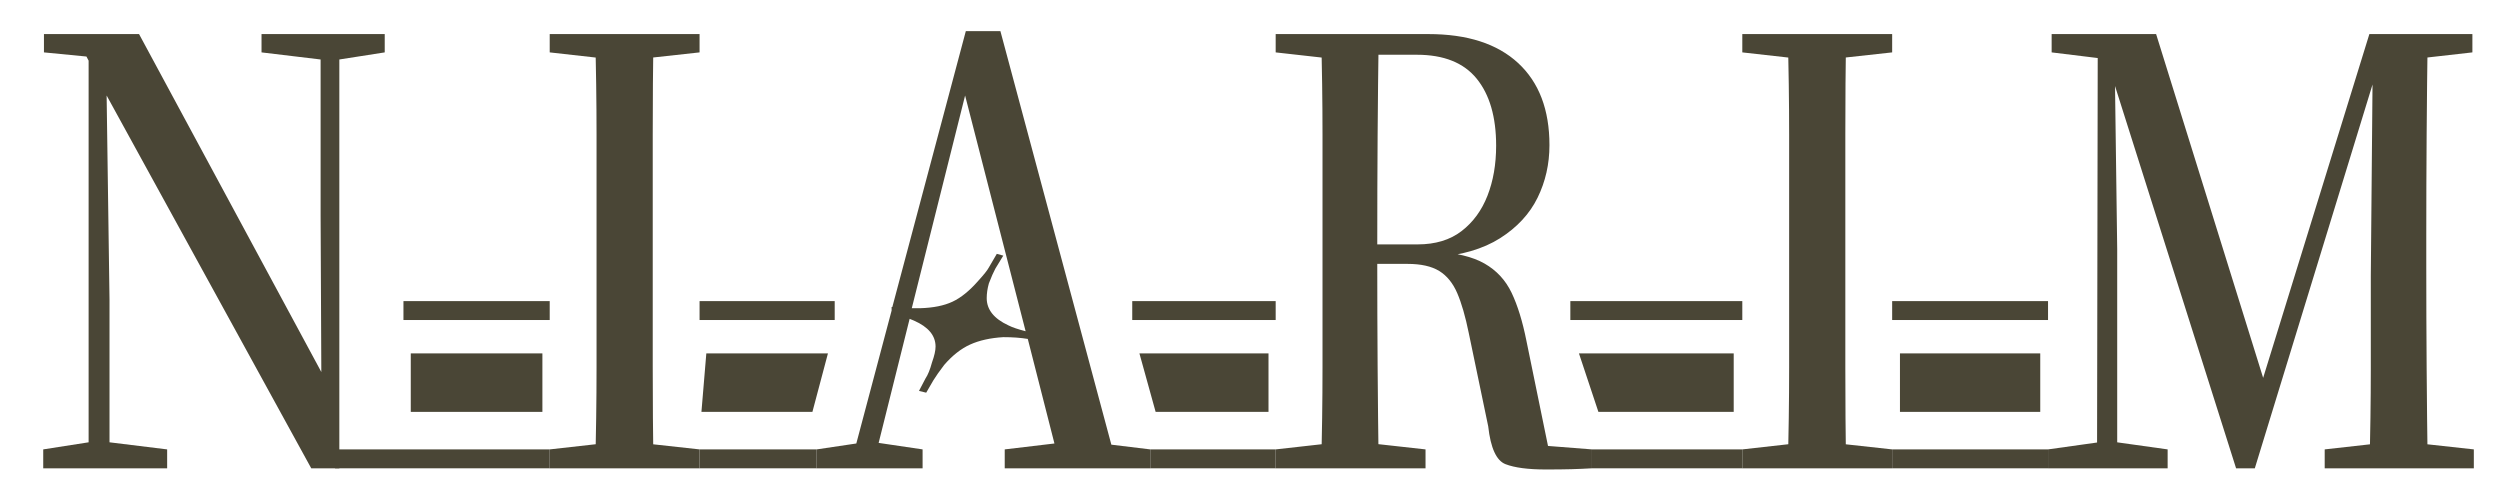
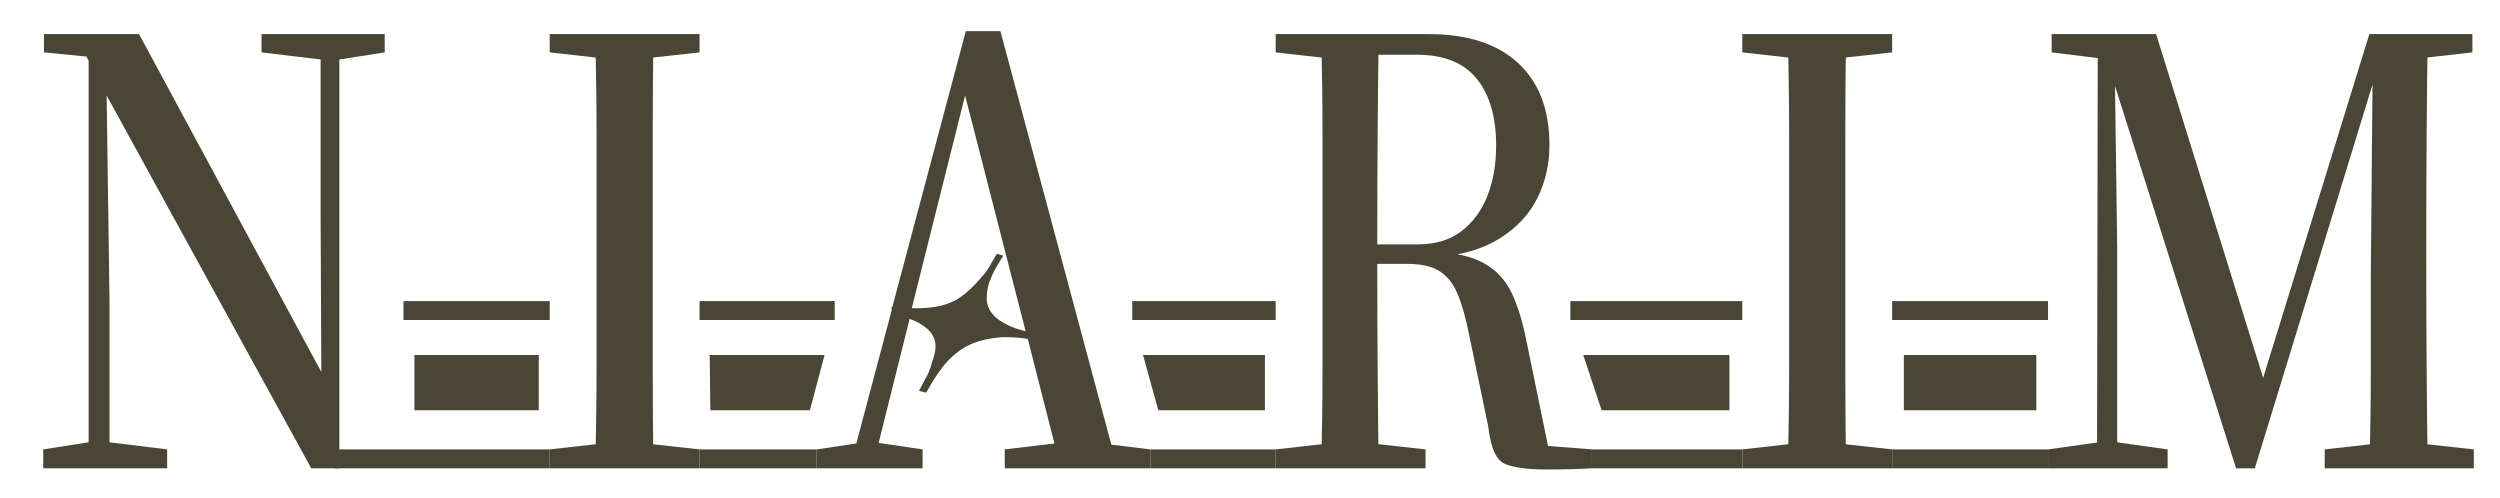
<svg xmlns="http://www.w3.org/2000/svg" viewBox="-35.0 -650.0 3470.0 690.0" role="img" aria-label="NIARIM in HakkouMincho">
  <g fill="#4A4636" fill-rule="nonzero">
    <g id="interLetterConnectors" fill="none" stroke="#4A4636" stroke-width="32" stroke-linecap="butt" stroke-linejoin="miter" transform="scale(1,-0.82)">
      <path d="M 430 16 H 728" />
      <path d="M 936 16 H 1098.56" />
      <path d="M 1561.56 16 H 1735.64" />
      <path d="M 2174.64 16 H 2383.32" />
      <path d="M 2591.32 16 H 2807.68" />
    </g>
    <g id="raisedConnectors" fill="none" stroke="#4A4636" stroke-width="32" stroke-linecap="butt" stroke-linejoin="miter" transform="scale(1,-0.82)">
      <path d="M 525 267 H 728" />
      <path d="M 936 267 H 1123.56" />
      <path d="M 1536.56 267 H 1735.64" />
      <path d="M 2144.64 267 H 2383.32" />
      <path d="M 2591.32 267 H 2807.68" />
    </g>
    <g id="filledFrameSpaces" fill="#4A4636" transform="scale(1,-0.82)">
-       <rect x="535.15" y="95.5" width="182.7" height="99" />
-       <path d="M 945.378 194.5                H 1114.182                L 1092.625 95.5                H 938.595                Z" />
-       <path d="M 1546.514 194.5                H 1725.686                V 95.5                H 1569.014                Z" />
-       <path d="M 2156.574 194.5                H 2371.386                V 95.5                H 2183.574                Z" />
-       <rect x="2602.138" y="95.5" width="194.724" height="99" />
+       <g transform="translate(626.5 145) scale(0.85) translate(-626.5 -145)">
+         <rect x="525" y="90" width="203" height="110" />
+       </g>
+       <g transform="translate(1029.803 145) scale(0.85) translate(-1029.803 -145)">
+         <path d="M 936 200                  H 1123.56                  L 1099.607 90                  H 937.047                  Z" />
+       </g>
+       <g transform="translate(1636.1 145) scale(0.85) translate(-1636.1 -145)">
+         <path d="M 1536.56 200                  H 1735.64                  V 90                  H 1561.56                  Z" />
+       </g>
+       <g transform="translate(2263.98 145) scale(0.85) translate(-2263.98 -145)">
+         <path d="M 2144.64 200                  H 2383.32                  V 90                  H 2174.64                  Z" />
+       </g>
+       <g transform="translate(2699.5 145) scale(0.85) translate(-2699.5 -145)">
+         <rect x="2591.32" y="90" width="216.36" height="110" />
+       </g>
    </g>
    <path id="glyph-N" d="M25 0V32L88 44V690L85 697L26 704V735H158L411 163L410 427V692L328 704V735H499V704L436 692V0H397L113 631L117 285V44L197 32V0Z" transform="translate(0.00,0) scale(1,-0.82)" fill="#4A4636" />
    <path id="glyph-I" d="M32 0V32L127 45H143L240 32V0ZM95 0Q97 85 97.0 170.5Q97 256 97 342V393Q97 479 97.0 564.5Q97 650 95 735H176Q175 651 175.0 565.0Q175 479 175 393V343Q175 257 175.0 171.5Q175 86 176 0ZM32 704V735H240V704L143 691H127Z" transform="translate(696.00,0) scale(1,-0.82)" fill="#4A4636" />
    <path id="glyph-A" d="M7 0V32L62 42L111 267V273H112L214 740H262L416 40L470 32V0H268V32L337 42L300 219Q285 222 266 222Q239 220 220.0 209.5Q201 199 184 175Q174 159 169 149L159 128L149 131L158 152Q163 161 167 179Q172 196 172 206Q172 234 142 250L136 253L93 43L154 32V0ZM297 232 213 631 139 271H151Q178 272 195.5 282.0Q213 292 231 317Q243 333 246 340L257 363L266 360L255 338Q251 329 246 313Q243 300 243 288Q243 259 273 242Q281 237 297 232Z" transform="translate(1091.56,0) scale(1,-0.82)" fill="#4A4636" />
    <path id="glyph-R" d="M20 0V32L115 45H132L228 32V0ZM83 0Q85 85 85.0 170.5Q85 256 85 342V393Q85 479 85.0 564.5Q85 650 83 735H163Q162 651 161.5 563.5Q161 476 161 373V350Q161 259 161.5 172.5Q162 86 163 0ZM315 71 288 229Q281 271 272.0 296.5Q263 322 247.0 334.0Q231 346 203 346H124V379H217Q254 379 278.0 401.5Q302 424 314.0 461.5Q326 499 326 546Q326 619 299.0 659.5Q272 700 216 700H124V735H232Q313 735 356.5 686.0Q400 637 400 547Q400 499 383.5 458.0Q367 417 331.5 389.5Q296 362 240 357V367Q285 364 310.0 346.5Q335 329 347.5 297.0Q360 265 368 216L402 14L365 41L459 32V0Q445 -1 430.5 -1.5Q416 -2 395 -2Q358 -2 339.0 7.0Q320 16 315 71ZM20 704V735H124V691H115Z" transform="translate(1715.64,0) scale(1,-0.82)" fill="#4A4636" />
    <path id="glyph-I" d="M32 0V32L127 45H143L240 32V0ZM95 0Q97 85 97.0 170.5Q97 256 97 342V393Q97 479 97.0 564.5Q97 650 95 735H176Q175 651 175.0 565.0Q175 479 175 393V343Q175 257 175.0 171.5Q175 86 176 0ZM32 704V735H240V704L143 691H127Z" transform="translate(2351.32,0) scale(1,-0.82)" fill="#4A4636" />
    <path id="glyph-M" d="M26 0V32L102 45H116L192 32V0ZM31 704V735H126V691H118ZM94 0 95 735H118L122 371V0ZM287 0 106 697H102V735H176L332 124H316L321 139L472 735H502V697H488L481 668L313 0ZM410 0V32L505 45H520L617 32V0ZM472 0Q474 86 474.0 169.5Q474 253 474 326L477 735H553Q552 651 551.5 565.0Q551 479 551 393V342Q551 256 551.5 170.5Q552 85 553 0ZM513 691V735H615V704L521 691Z" transform="translate(2781.68,0) scale(1,-0.82)" fill="#4A4636" />
  </g>
</svg>
